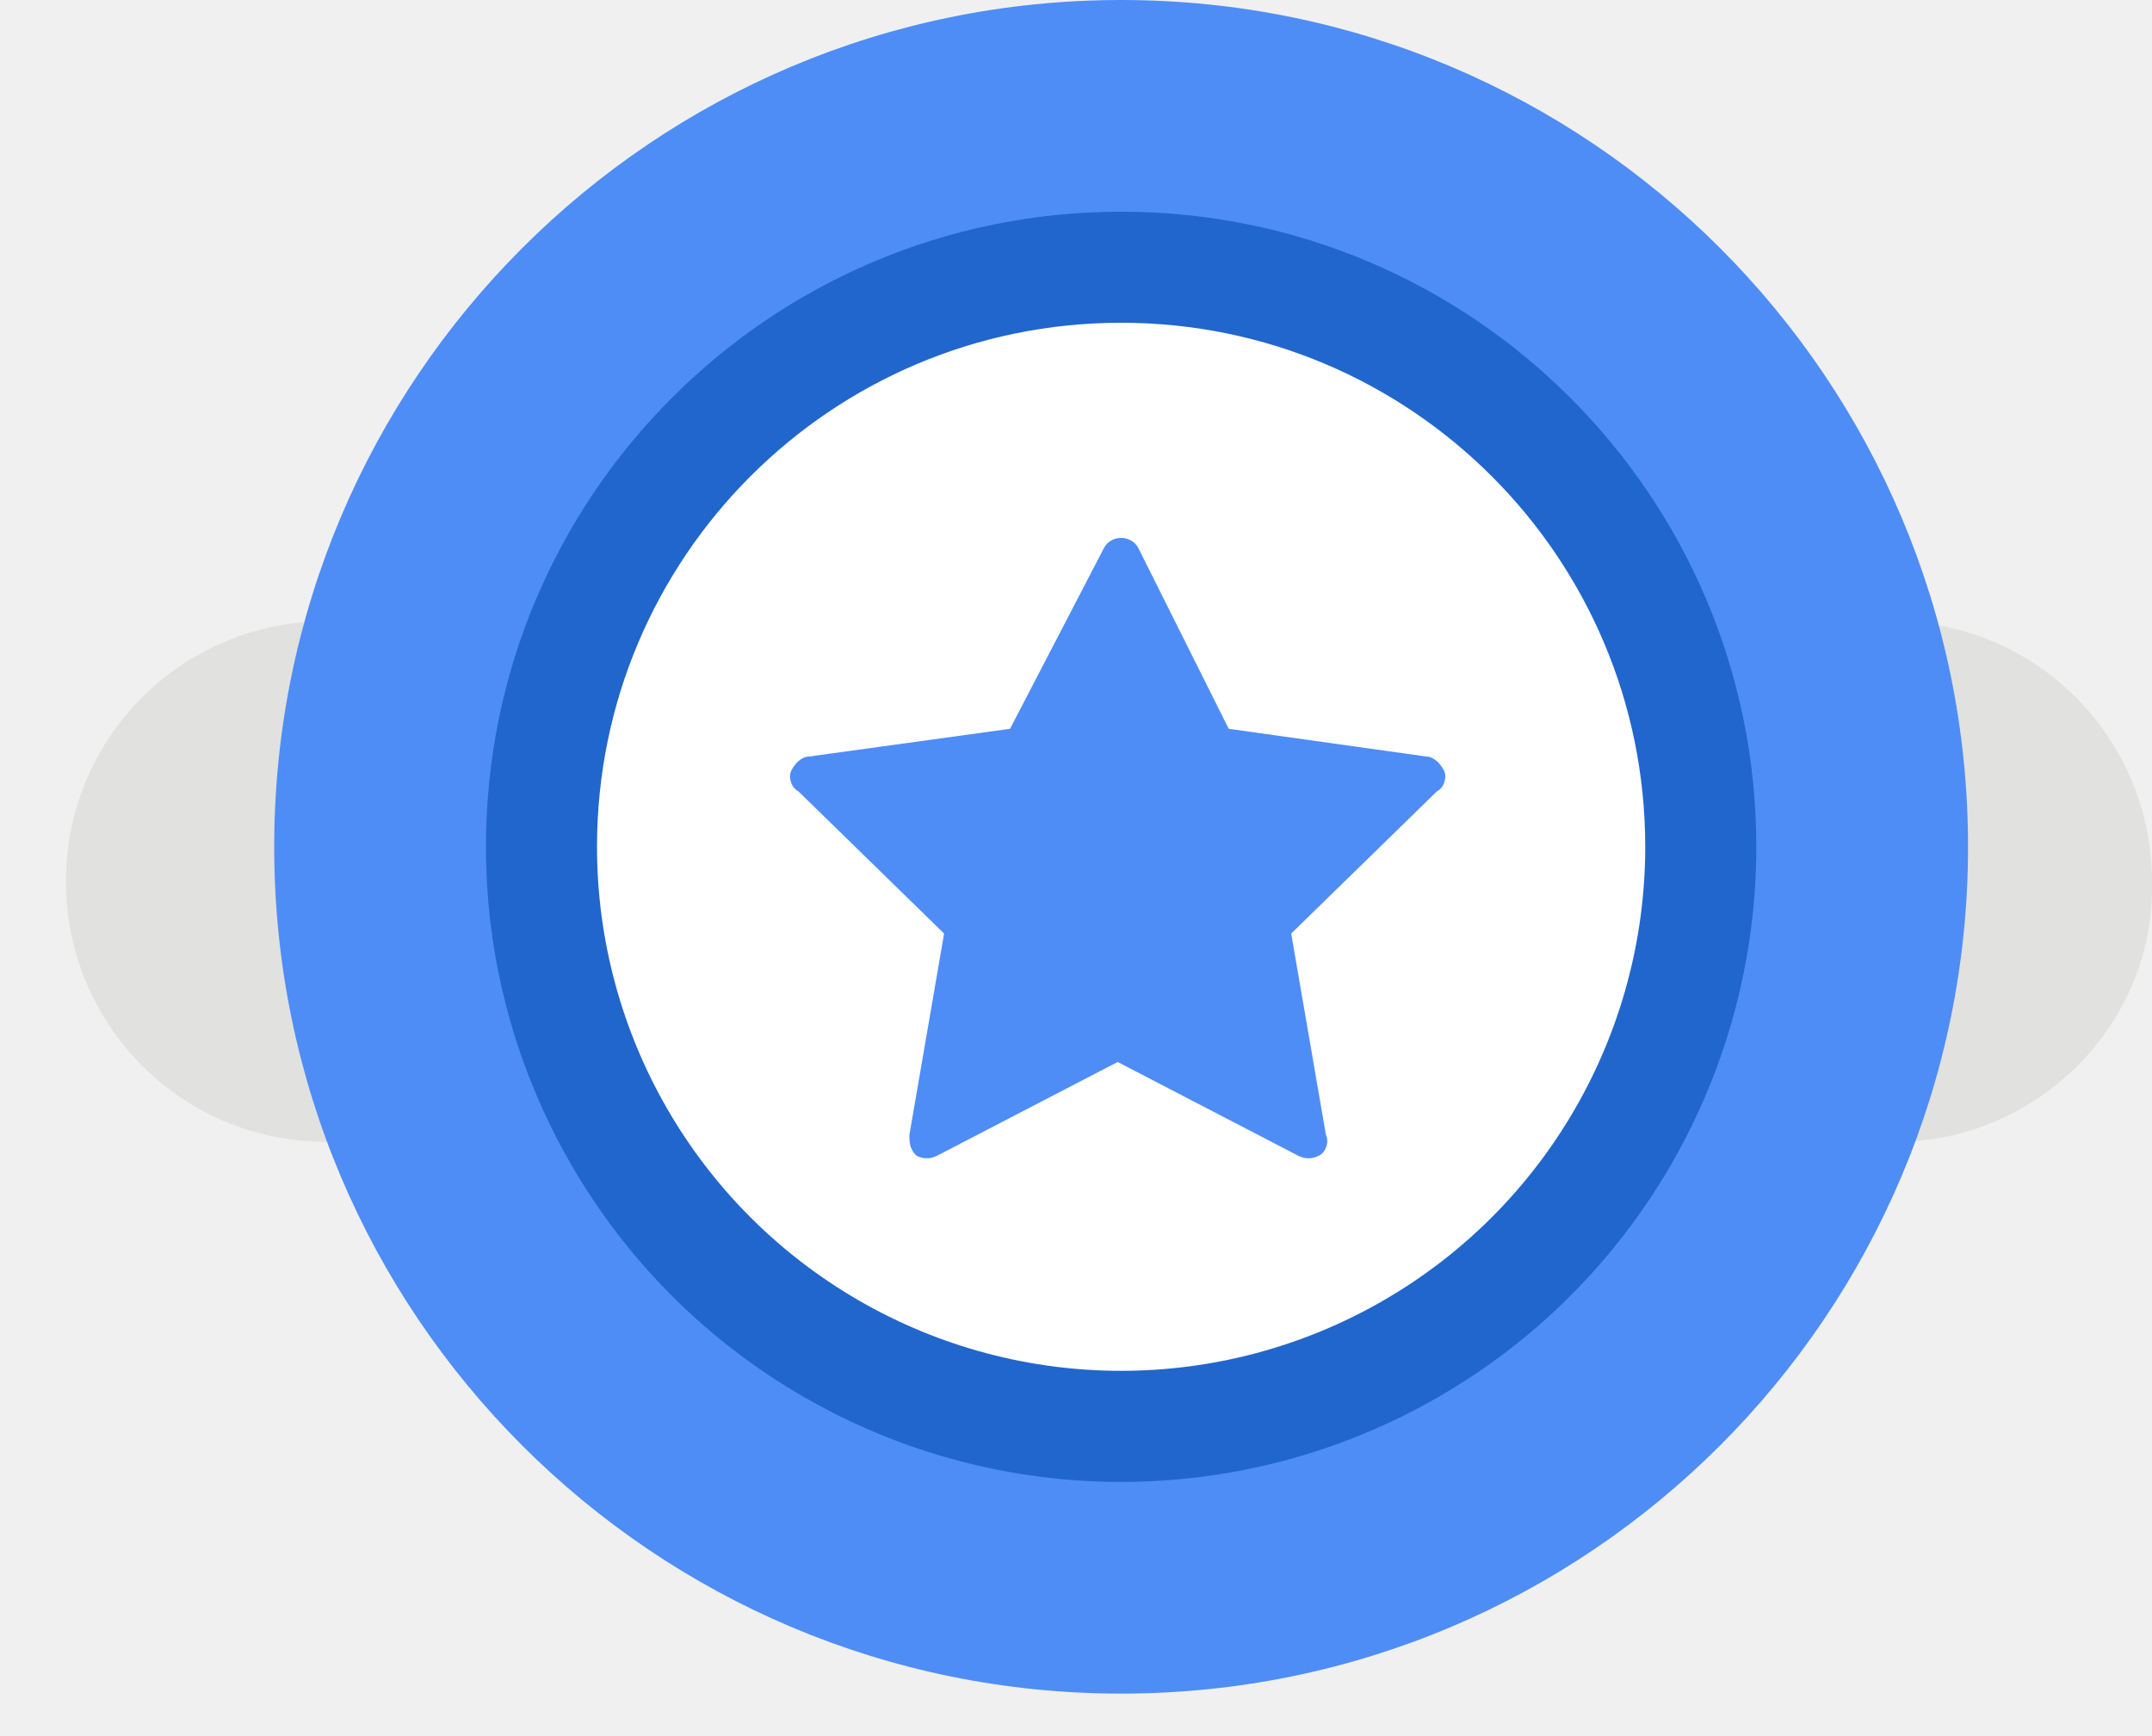
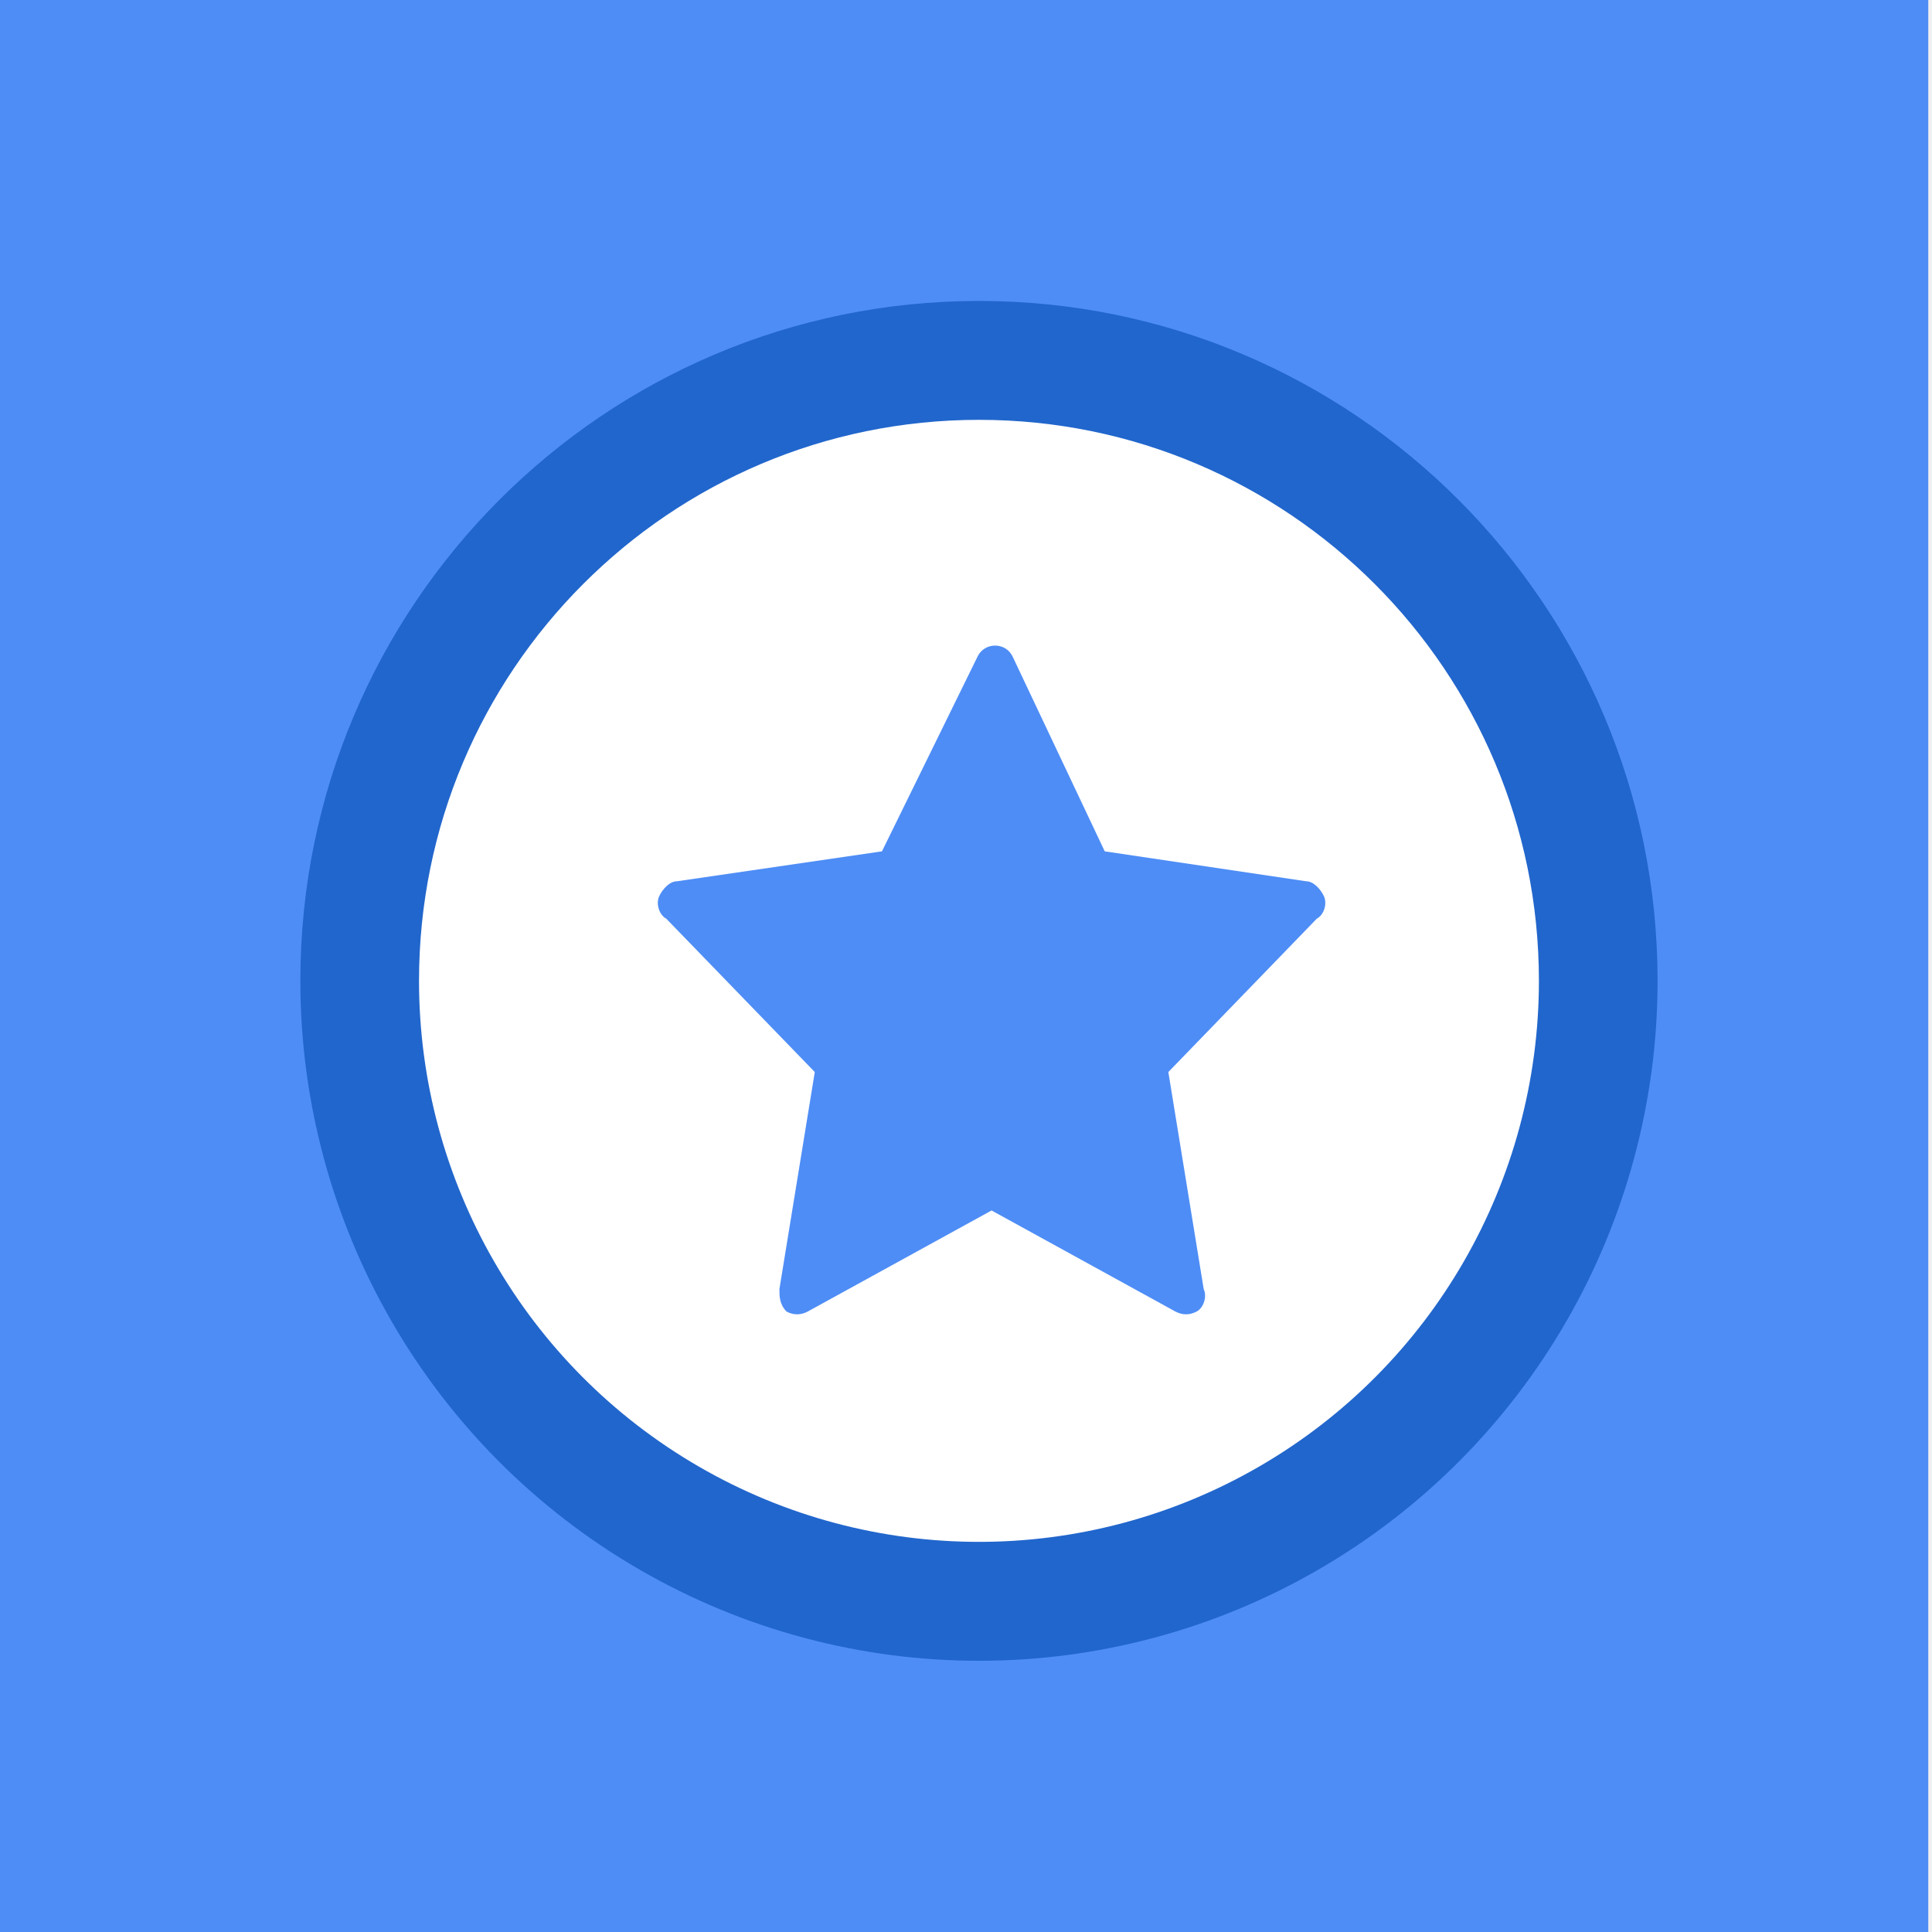
- <svg xmlns="http://www.w3.org/2000/svg" width="31px" height="25px" viewBox="0 0 31 25" version="1.1">
+ <svg xmlns="http://www.w3.org/2000/svg" width="26px" height="26px" viewBox="0 0 26 26" version="1.1">
  <g id="页面-1" stroke="none" stroke-width="1" fill="none" fill-rule="evenodd">
-     <g id="勋章" transform="translate(0.95, 0)" fill-rule="nonzero">
-       <path d="M26.35,16.45 L3.75,16.45 C1.65,16.45 0,14.75 0,12.7 C0,10.6 1.7,8.95 3.75,8.95 L26.3,8.95 C28.4,8.95 30.05,10.65 30.05,12.7 C30.1,14.75 28.4,16.45 26.35,16.45 Z" id="路径" fill="#E1E1DF" />
-       <path d="M3,12.2 C3,18.938 8.462,24.4 15.2,24.4 C21.938,24.4 27.4,18.938 27.4,12.2 C27.4,5.462 21.938,0 15.2,0 C8.462,0 3,5.462 3,12.2 Z" id="路径" fill="#4E8DF6" />
-       <path d="M6.05,12.2 C6.05,15.469 7.794,18.49 10.625,20.124 C13.456,21.759 16.944,21.759 19.775,20.124 C22.606,18.49 24.35,15.469 24.35,12.2 C24.35,7.147 20.253,3.05 15.2,3.05 C10.147,3.05 6.05,7.147 6.05,12.2 Z" id="路径" fill="#2166CC" />
-       <path d="M7.65,12.2 C7.65,14.897 9.089,17.39 11.425,18.738 C13.761,20.087 16.639,20.087 18.975,18.738 C21.311,17.39 22.75,14.897 22.75,12.2 C22.75,8.03 19.37,4.65 15.2,4.65 C11.03,4.65 7.65,8.03 7.65,12.2 Z" id="路径" fill="#FFFFFF" />
-       <path d="M19.85,11.1 C19.8,11 19.7,10.9 19.6,10.9 L16.75,10.5 L15.45,7.9 C15.4,7.8 15.3,7.75 15.2,7.75 C15.1,7.75 15,7.8 14.95,7.9 L13.6,10.5 L10.7,10.9 C10.6,10.9 10.5,11 10.45,11.1 C10.4,11.2 10.45,11.35 10.55,11.4 L12.65,13.45 L12.15,16.35 C12.15,16.45 12.15,16.55 12.25,16.65 C12.35,16.7 12.45,16.7 12.55,16.65 L15.15,15.3 L17.75,16.65 C17.85,16.7 17.95,16.7 18.05,16.65 C18.15,16.6 18.2,16.45 18.15,16.35 L17.65,13.45 L19.75,11.4 C19.85,11.35 19.9,11.2 19.85,11.1 L19.85,11.1 Z" id="路径" fill="#4E8DF6" />
+     <g id="编组">
+       <rect id="矩形" fill="#4E8DF6" x="0" y="0" width="25.95" height="26" />
+       <path d="M12.55,26 C19.453,26 25.05,20.18 25.05,13 C25.05,5.82 19.453,0 12.55,0 C5.646,0 0.05,5.82 0.05,13 C0.05,20.18 5.646,26 12.55,26 Z" id="椭圆形" fill="#4E8DF6" />
+       <path d="M4.042,13.2 C4.042,16.469 5.783,19.49 8.608,21.124 C11.434,22.759 14.915,22.759 17.741,21.124 C20.566,19.49 22.307,16.469 22.307,13.2 C22.307,8.147 18.218,4.05 13.175,4.05 C8.131,4.05 4.042,8.147 4.042,13.2 Z" id="路径" fill="#2166CC" fill-rule="nonzero" />
+       <path d="M5.639,13.2 C5.639,15.897 7.075,18.39 9.407,19.738 C11.738,21.087 14.611,21.087 16.942,19.738 C19.274,18.39 20.71,15.897 20.71,13.2 C20.71,9.03 17.336,5.65 13.175,5.65 C9.013,5.65 5.639,9.03 5.639,13.2 Z" id="路径" fill="#FFFFFF" fill-rule="nonzero" />
+       <path d="M17.579,11.86 L14.867,11.457 L13.629,8.839 C13.582,8.738 13.487,8.688 13.392,8.688 C13.296,8.688 13.201,8.738 13.154,8.839 L11.869,11.457 L9.109,11.86 C9.014,11.86 8.919,11.96 8.871,12.061 C8.824,12.162 8.871,12.313 8.966,12.363 L10.965,14.427 L10.489,17.348 C10.489,17.448 10.489,17.549 10.584,17.65 C10.679,17.7 10.775,17.7 10.87,17.65 L13.344,16.29 L15.818,17.65 C15.913,17.7 16.009,17.7 16.104,17.65 C16.199,17.599 16.246,17.448 16.199,17.348 L15.723,14.427 L17.721,12.363 C17.817,12.313 17.864,12.162 17.817,12.061 C17.769,11.96 17.674,11.86 17.579,11.86 Z" id="路径" fill="#4E8DF6" fill-rule="nonzero" />
    </g>
  </g>
</svg>
